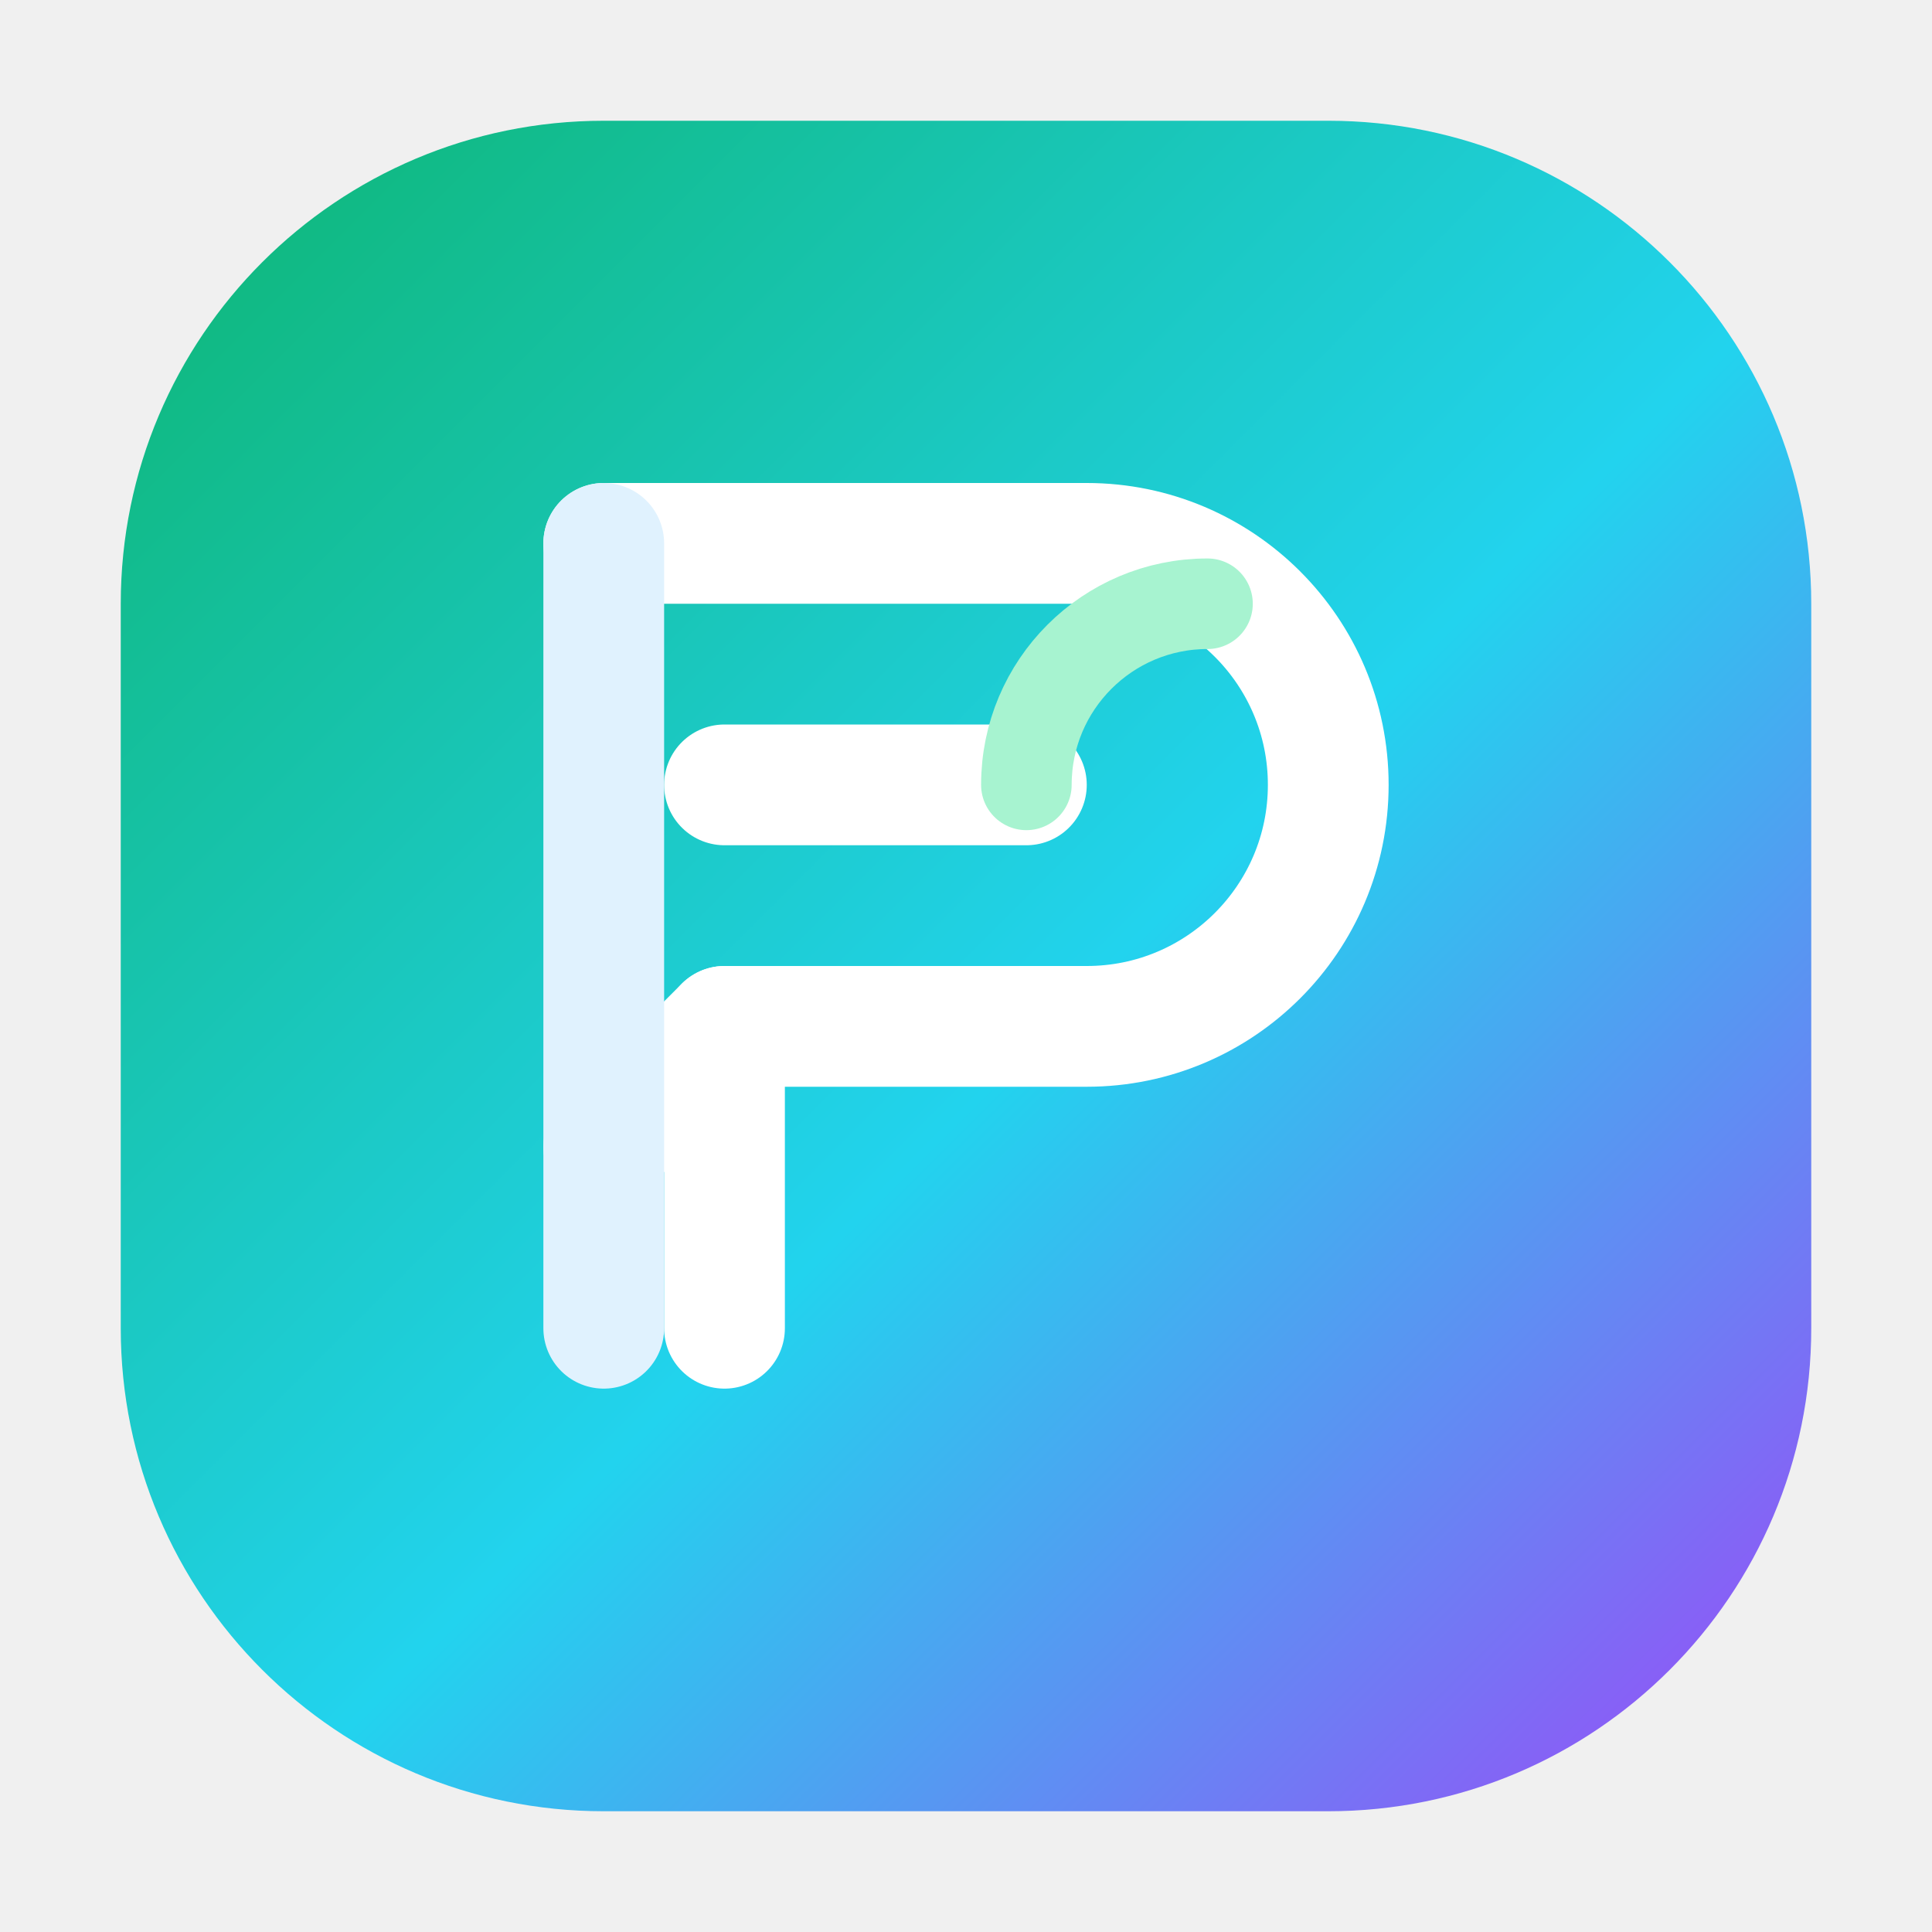
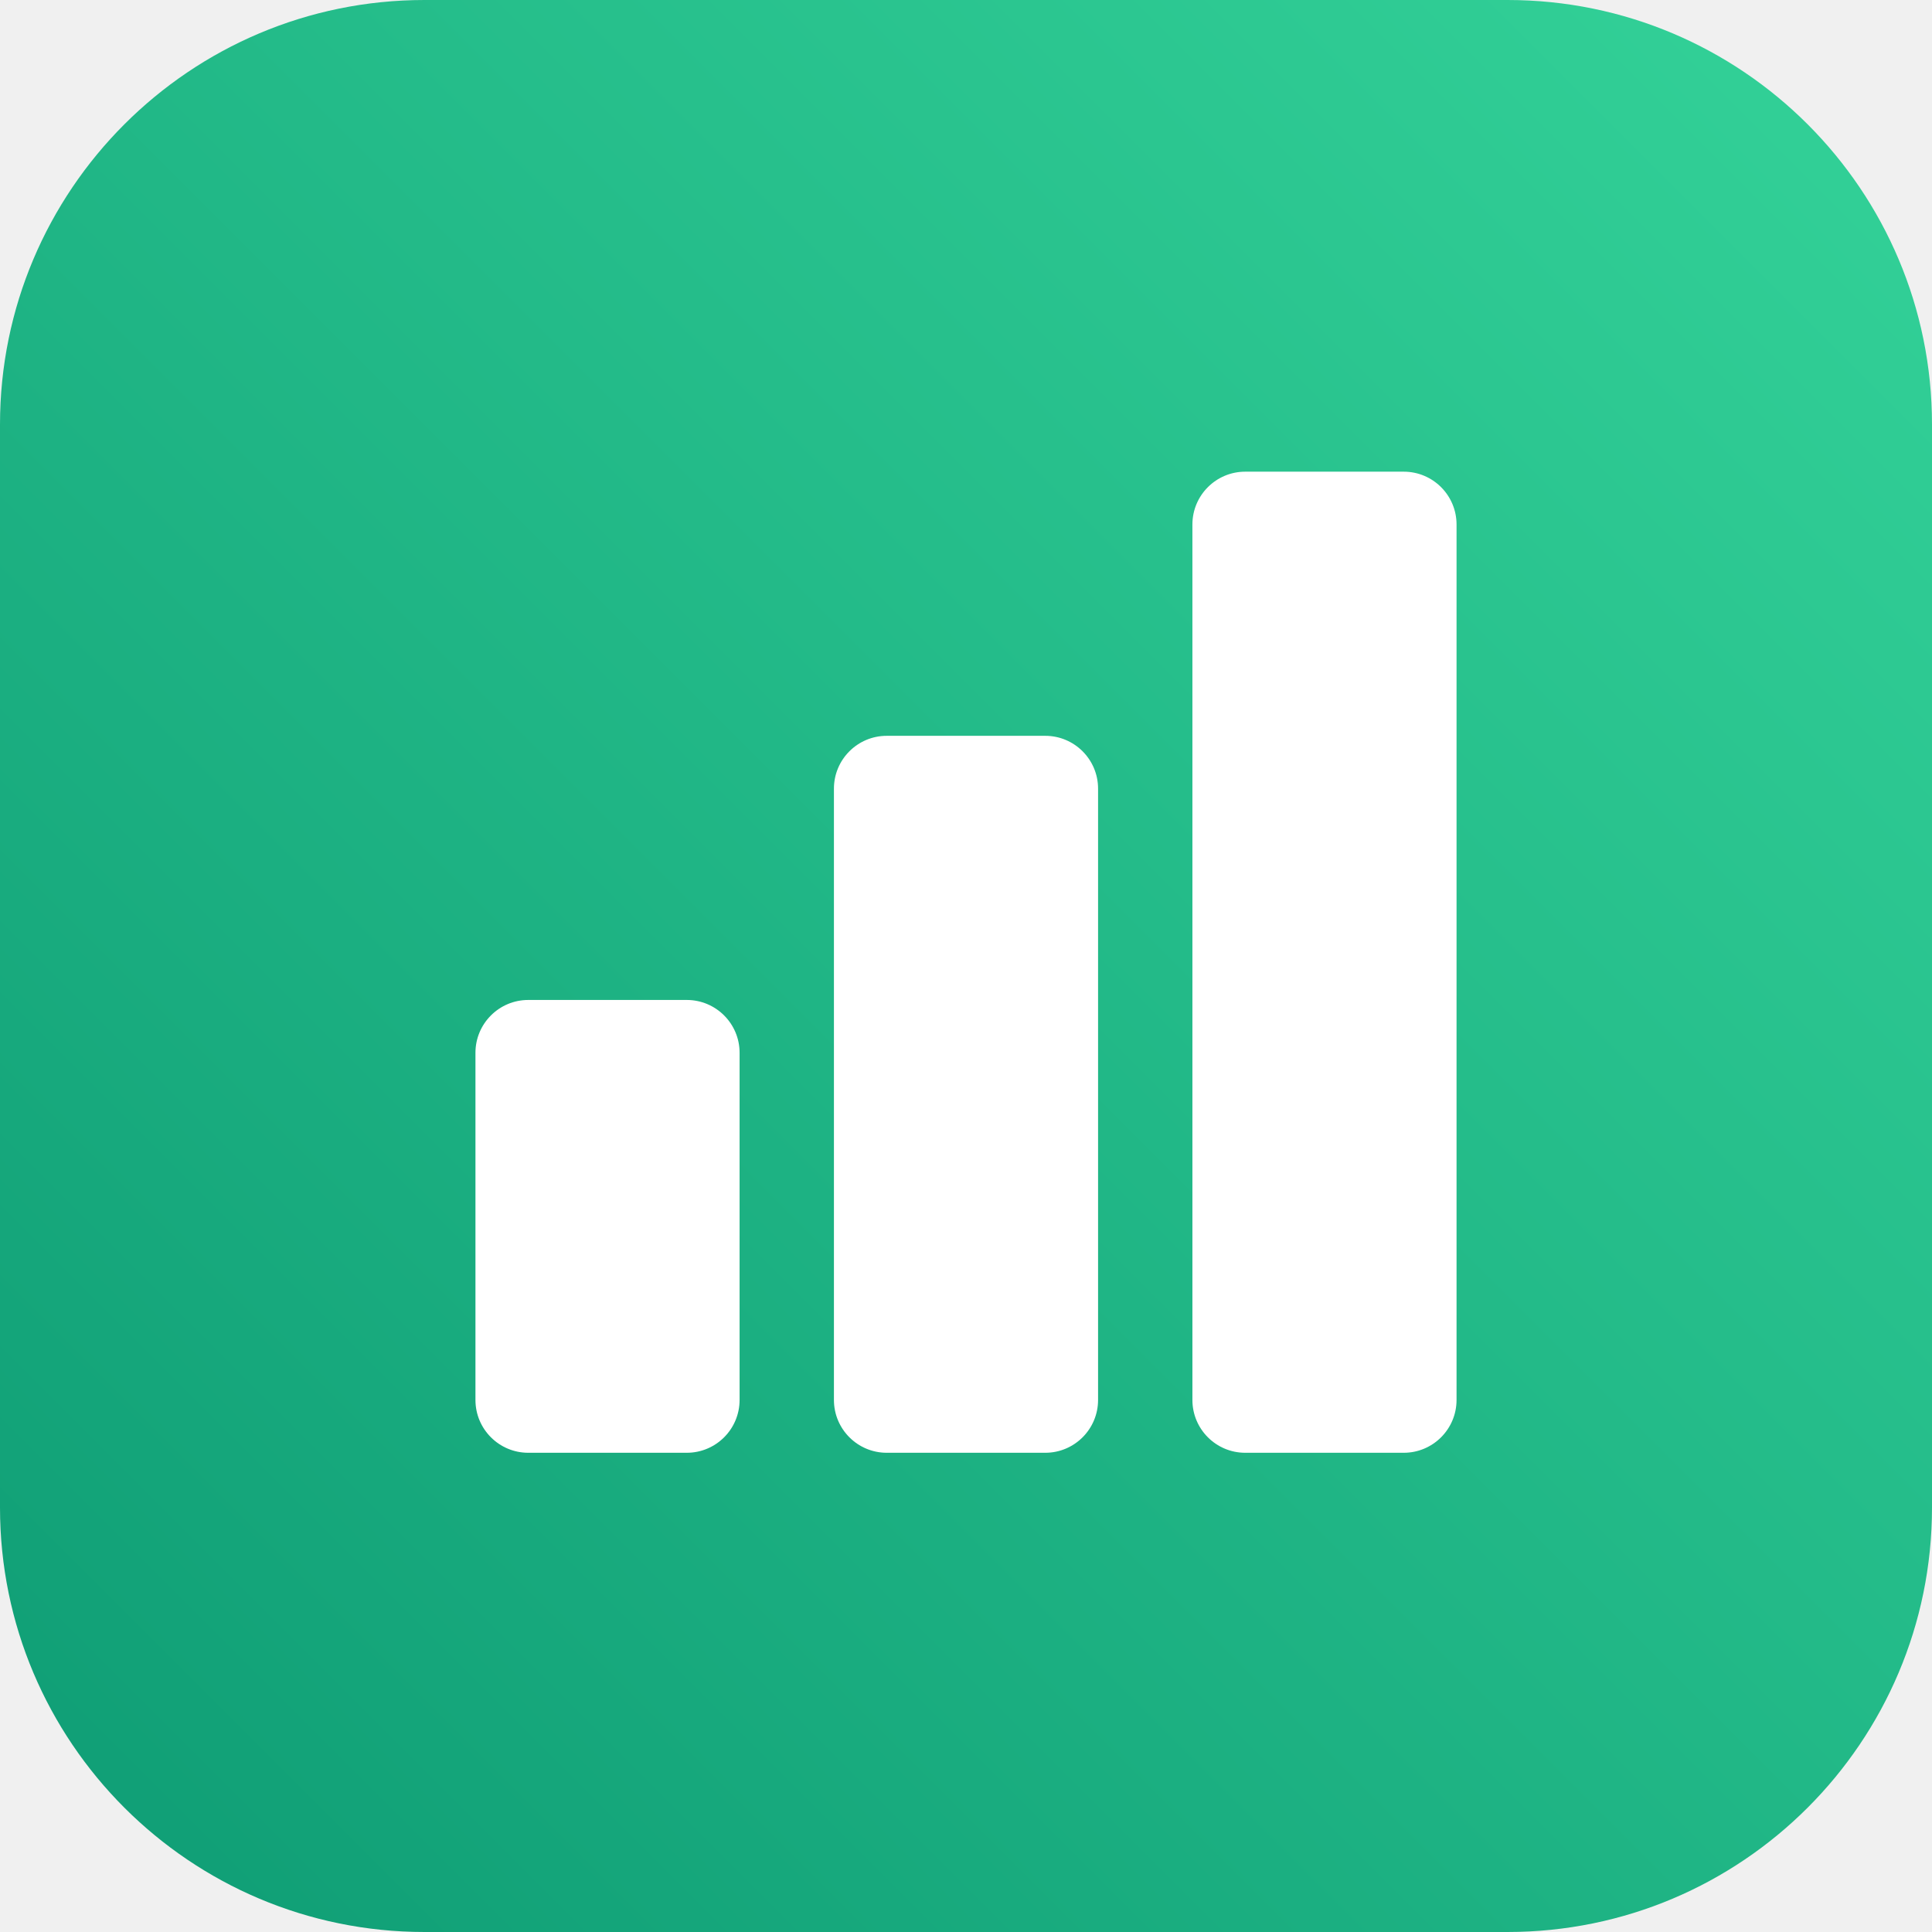
- <svg xmlns="http://www.w3.org/2000/svg" width="64" height="64" viewBox="0 0 64 64" fill="none">
-   <rect x="4" y="4" width="56" height="56" rx="16" fill="url(#bg)" />
-   <path d="M20 18H36C40.418 18 44 21.582 44 26V26C44 30.418 40.418 34 36 34H24V44" stroke="white" stroke-width="4" stroke-linecap="round" stroke-linejoin="round" />
-   <path d="M24 34L20 38" stroke="white" stroke-width="4" stroke-linecap="round" />
-   <path d="M24 26H34" stroke="white" stroke-width="4" stroke-linecap="round" />
-   <path d="M34 26C34 22.686 36.686 20 40 20V20" stroke="#A7F3D0" stroke-width="3" stroke-linecap="round" />
-   <path d="M20 18L20 44" stroke="#E0F2FE" stroke-width="4" stroke-linecap="round" />
+ <svg xmlns="http://www.w3.org/2000/svg" viewBox="0 0 1024 1024" role="img" aria-label="ResellQ">
  <defs>
-     <linearGradient id="bg" x1="8" y1="8" x2="56" y2="56" gradientUnits="userSpaceOnUse">
-       <stop stop-color="#10B981" />
-       <stop offset="0.55" stop-color="#22D3EE" />
-       <stop offset="1" stop-color="#8B5CF6" />
+     <linearGradient id="resellq-teal" x1="0%" y1="100%" x2="100%" y2="0%">
+       <stop offset="0%" stop-color="#0E9C74" />
+       <stop offset="100%" stop-color="#34D399" />
    </linearGradient>
  </defs>
+   <rect x="0" y="0" width="1024" height="1024" rx="225" ry="225" fill="url(#resellq-teal)" />
+   <rect x="252" y="530" width="140" height="240" rx="28" fill="#FFFFFF" />
+   <rect x="442" y="390" width="140" height="380" rx="28" fill="#FFFFFF" />
+   <rect x="632" y="250" width="140" height="520" rx="28" fill="#FFFFFF" />
</svg>
